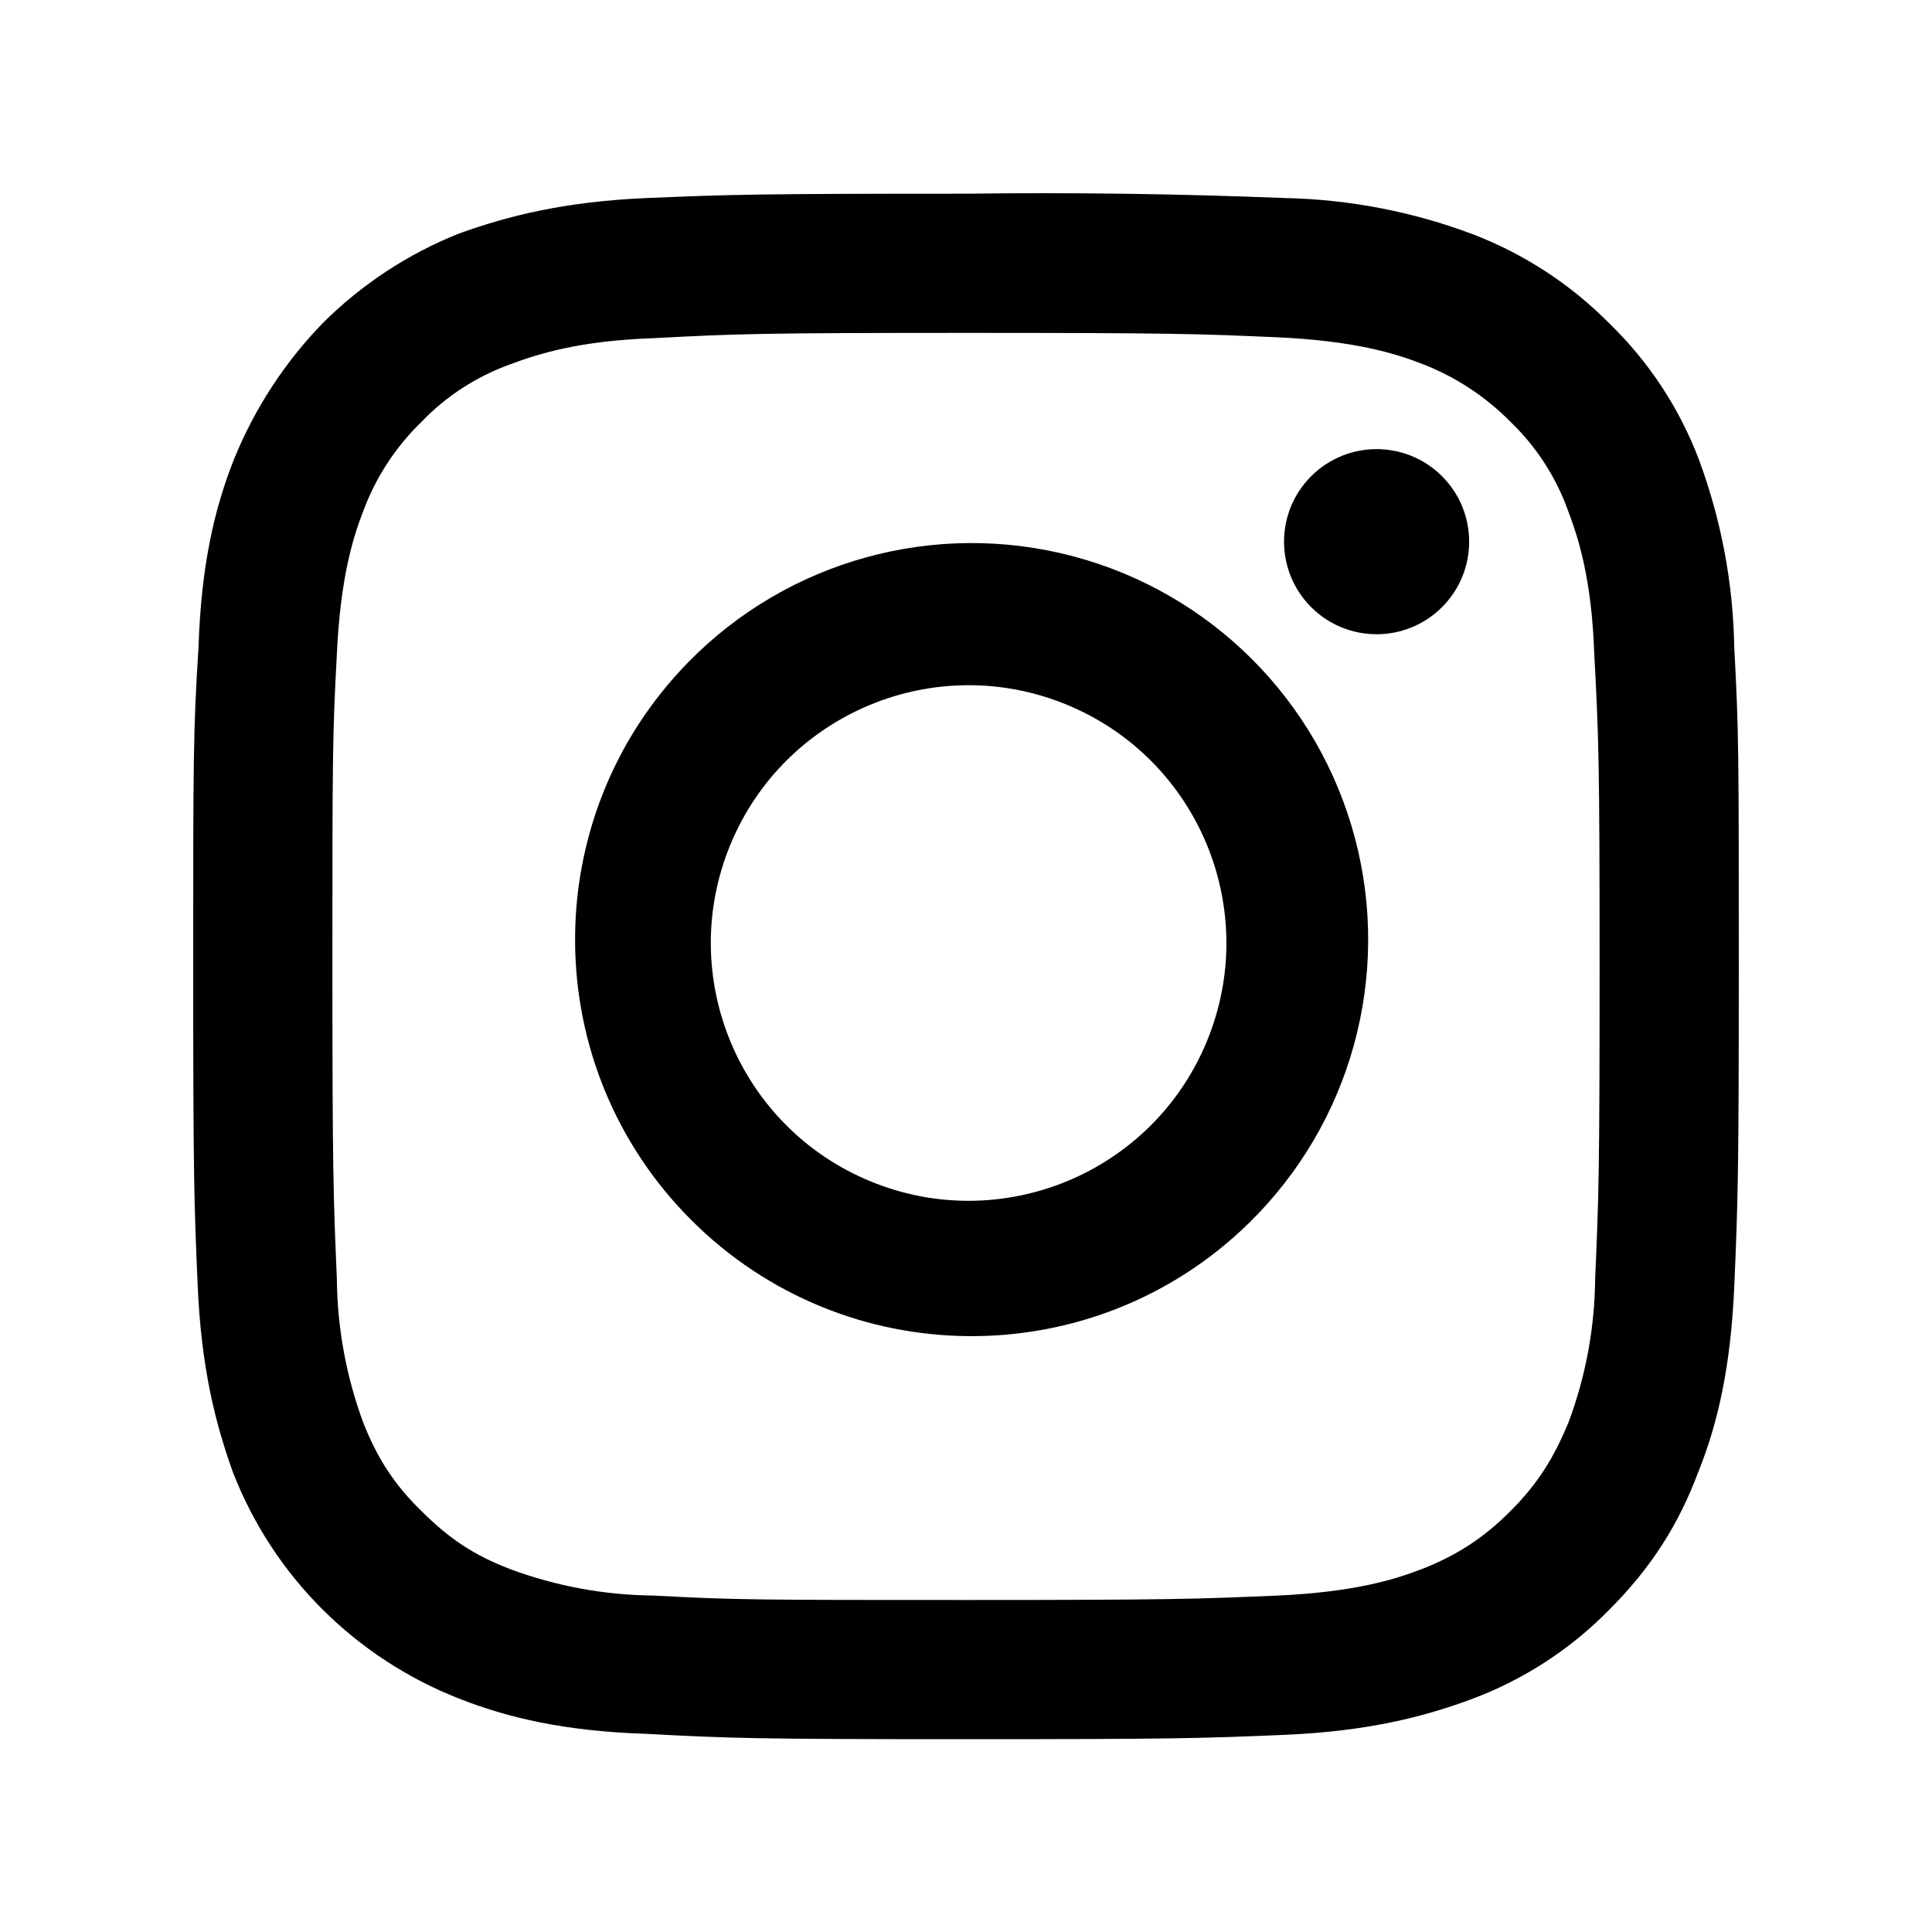
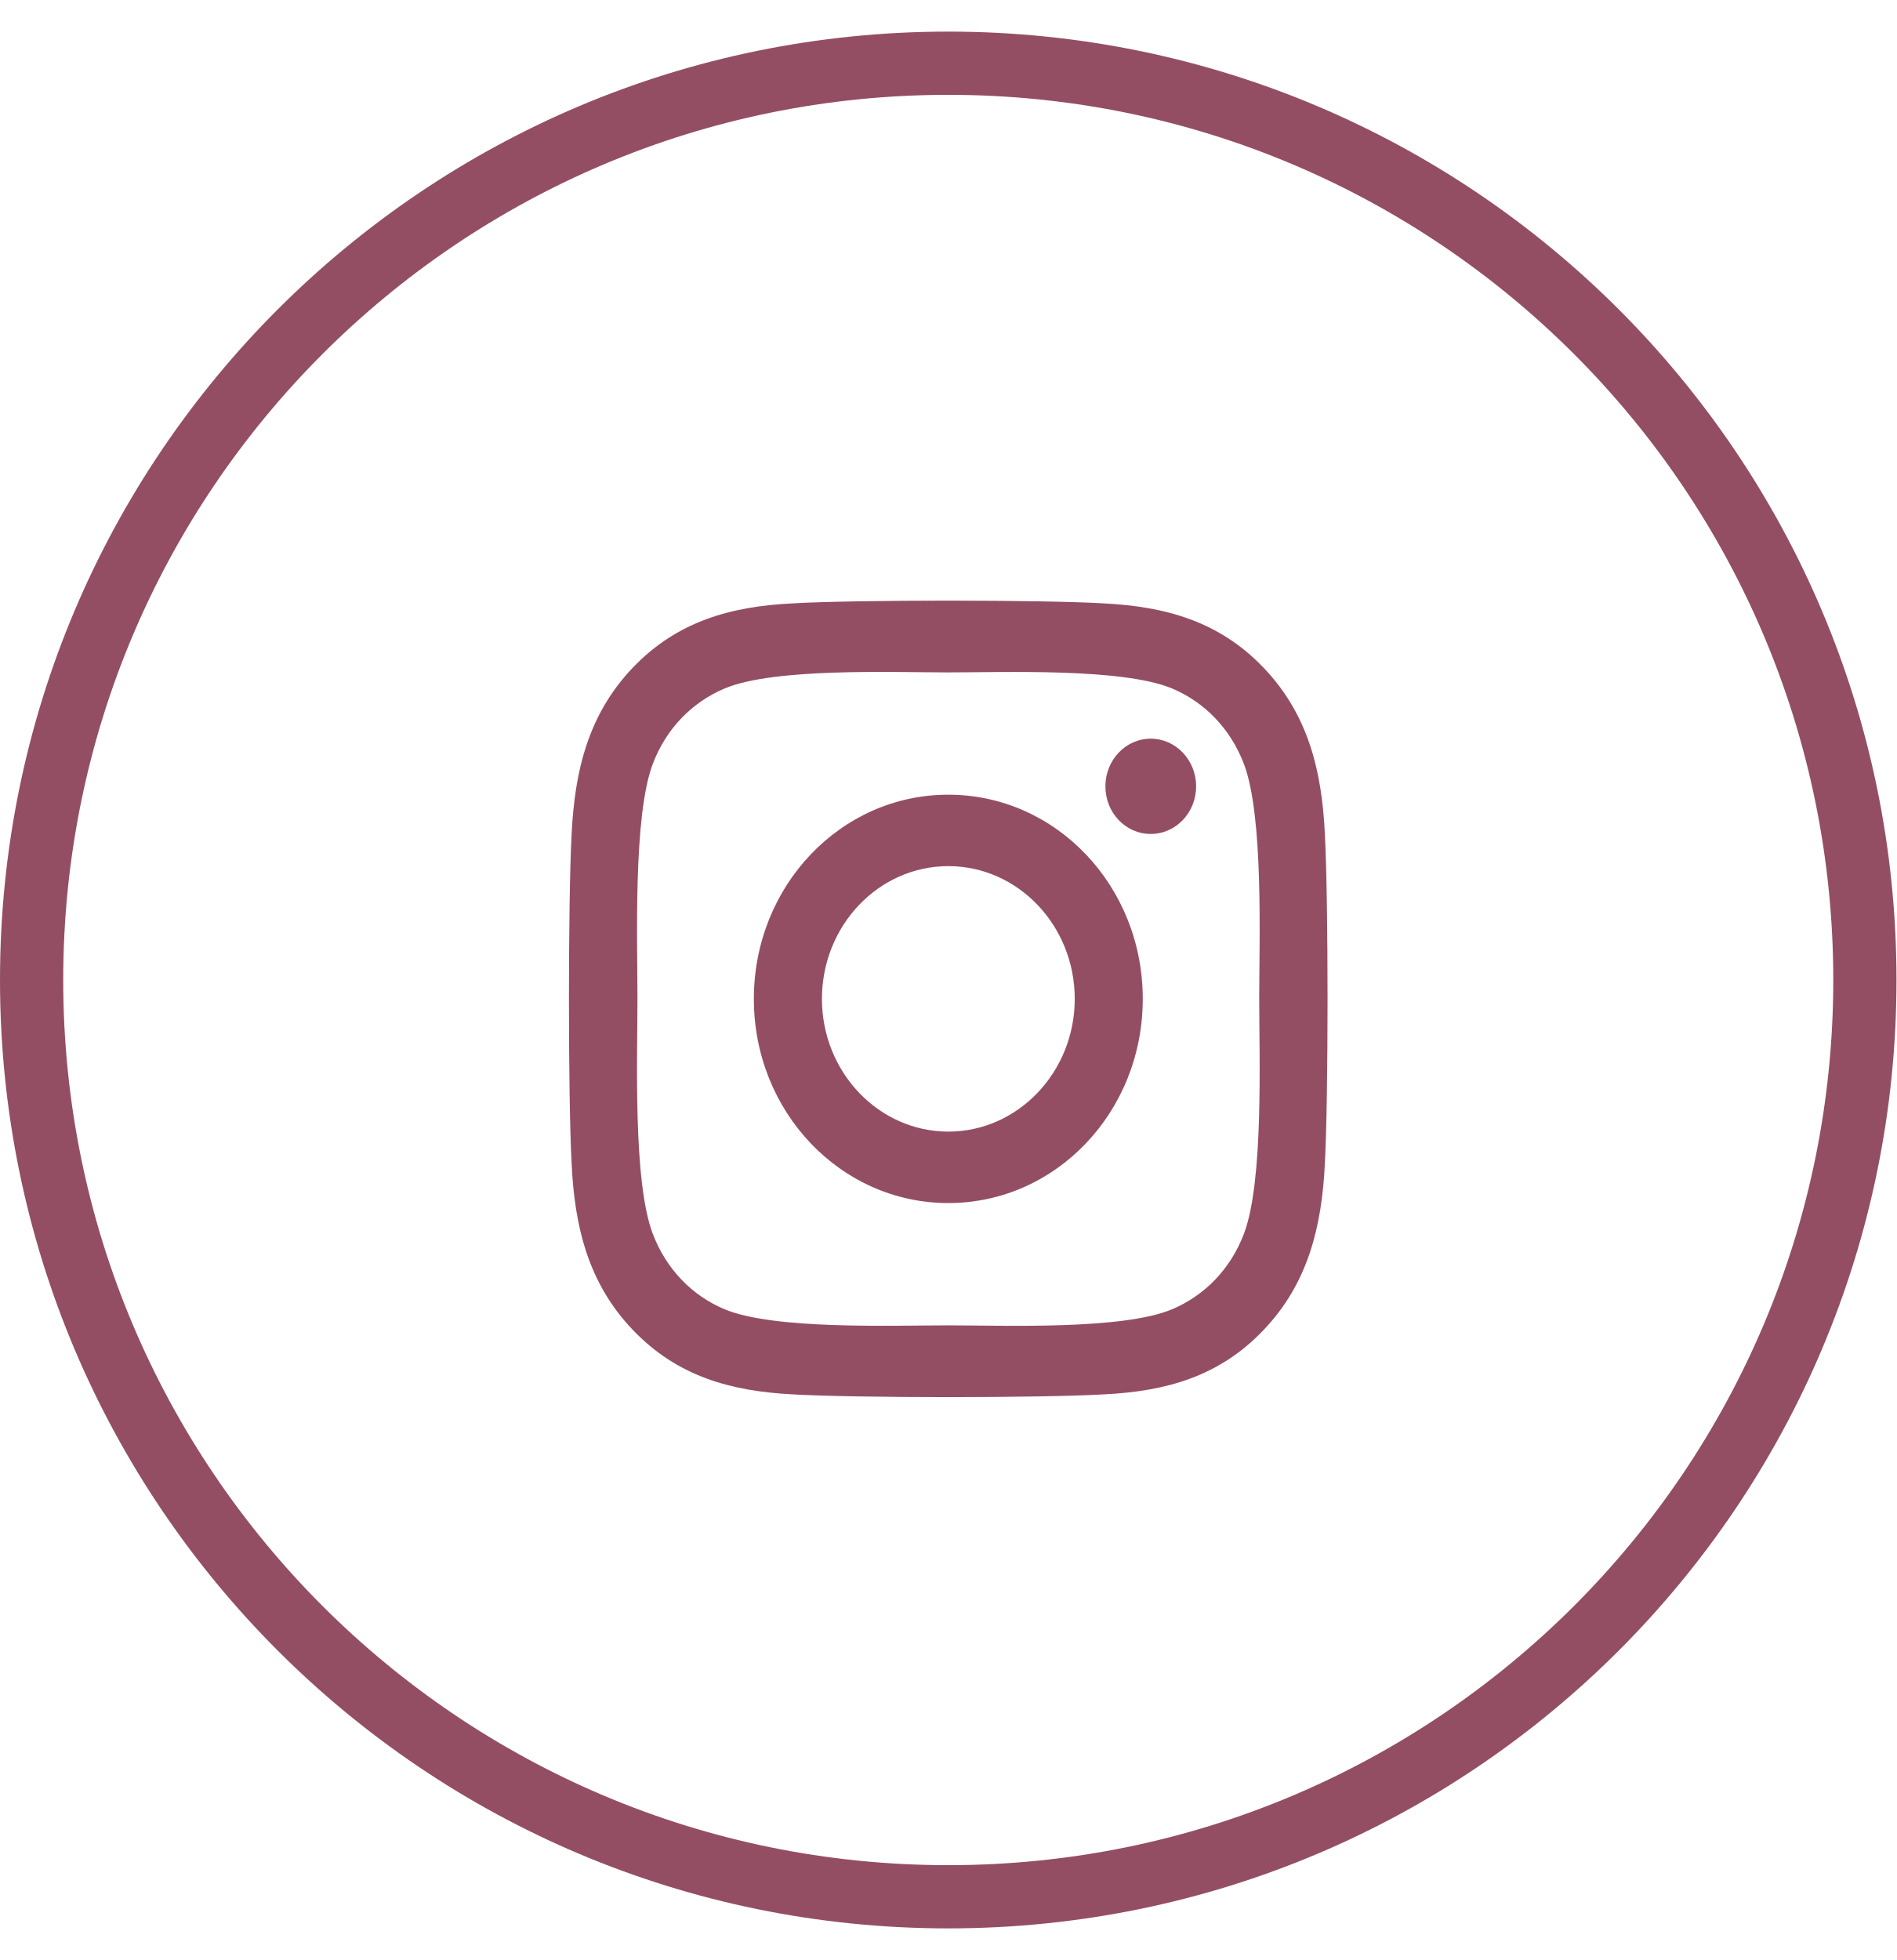
- <svg class="icon icon-instagram" viewBox="0 0 20 20">
-   <path fill="currentColor" fill-rule="evenodd" d="M13.23 3.492c-.84-.037-1.096-.046-3.23-.046-2.144 0-2.39.01-3.238.055-.776.027-1.195.164-1.487.273a2.4 2.4 0 0 0-.912.593 2.5 2.5 0 0 0-.602.922c-.11.282-.238.702-.274 1.486-.046.84-.046 1.095-.046 3.23s.01 2.39.046 3.229c.004.51.097 1.016.274 1.495.145.365.319.639.602.913.282.282.538.456.92.602.474.176.974.268 1.479.273.848.046 1.103.046 3.238.046s2.39-.01 3.23-.046c.784-.036 1.203-.164 1.486-.273.374-.146.648-.329.921-.602.283-.283.447-.548.602-.922.177-.476.27-.979.274-1.486.037-.84.046-1.095.046-3.23s-.01-2.39-.055-3.229c-.027-.784-.164-1.204-.274-1.495a2.4 2.4 0 0 0-.593-.913 2.6 2.6 0 0 0-.92-.602c-.284-.11-.703-.237-1.488-.273ZM6.697 2.05c.857-.036 1.131-.045 3.302-.045a63 63 0 0 1 3.302.045c.664.014 1.321.14 1.943.374a4 4 0 0 1 1.414.922c.41.397.728.88.93 1.414.23.622.354 1.279.365 1.942C18 7.56 18 7.824 18 10.005c0 2.17-.01 2.444-.046 3.292-.036.858-.173 1.442-.374 1.943-.2.53-.474.976-.92 1.423a3.9 3.9 0 0 1-1.415.922c-.51.191-1.095.337-1.943.374-.857.036-1.122.045-3.302.045-2.171 0-2.445-.009-3.302-.055-.849-.027-1.432-.164-1.943-.364a4.15 4.15 0 0 1-1.414-.922 4.1 4.1 0 0 1-.93-1.423c-.183-.51-.329-1.085-.365-1.943C2.009 12.45 2 12.167 2 10.004c0-2.161 0-2.435.055-3.302.027-.848.164-1.432.365-1.942a4.4 4.4 0 0 1 .92-1.414 4.2 4.2 0 0 1 1.415-.93c.51-.183 1.094-.33 1.943-.366Zm.427 4.806a4.105 4.105 0 1 1 5.805 5.805 4.105 4.105 0 0 1-5.805-5.805m1.882 5.371a2.668 2.668 0 1 0 2.042-4.93 2.668 2.668 0 0 0-2.042 4.93m5.922-5.942a.958.958 0 1 1-1.355-1.355.958.958 0 0 1 1.355 1.355" clip-rule="evenodd" />
+ <svg xmlns="http://www.w3.org/2000/svg" width="30" height="31" viewBox="0 0 30 31" fill="none">
+   <circle cx="15" cy="15.5" r="14.5" stroke="#944E63" />
+   <path d="M15.001 12.569C13.299 12.569 11.925 14.011 11.925 15.799C11.925 17.586 13.299 19.028 15.001 19.028C16.704 19.028 18.077 17.586 18.077 15.799C18.077 14.011 16.704 12.569 15.001 12.569ZM15.001 17.898C13.901 17.898 13.002 16.957 13.002 15.799C13.002 14.64 13.898 13.699 15.001 13.699C16.104 13.699 17.001 14.64 17.001 15.799C17.001 16.957 16.102 17.898 15.001 17.898ZM18.921 12.437C18.921 12.855 18.599 13.19 18.203 13.19C17.804 13.19 17.486 12.853 17.486 12.437C17.486 12.021 17.807 11.683 18.203 11.683C18.599 11.683 18.921 12.021 18.921 12.437ZM20.958 13.201C20.912 12.192 20.693 11.298 19.989 10.562C19.287 9.825 18.436 9.595 17.475 9.544C16.484 9.485 13.516 9.485 12.525 9.544C11.567 9.592 10.715 9.823 10.011 10.559C9.307 11.296 9.09 12.189 9.042 13.198C8.986 14.239 8.986 17.356 9.042 18.396C9.088 19.405 9.307 20.299 10.011 21.035C10.715 21.772 11.564 22.002 12.525 22.053C13.516 22.112 16.484 22.112 17.475 22.053C18.436 22.005 19.287 21.775 19.989 21.035C20.69 20.299 20.91 19.405 20.958 18.396C21.014 17.356 21.014 14.241 20.958 13.201ZM19.678 19.512C19.469 20.063 19.065 20.487 18.538 20.709C17.748 21.038 15.874 20.962 15.001 20.962C14.129 20.962 12.252 21.035 11.465 20.709C10.94 20.49 10.536 20.066 10.325 19.512C10.011 18.683 10.084 16.715 10.084 15.799C10.084 14.882 10.014 12.912 10.325 12.085C10.533 11.534 10.938 11.11 11.465 10.888C12.255 10.559 14.129 10.635 15.001 10.635C15.874 10.635 17.751 10.562 18.538 10.888C19.062 11.107 19.467 11.532 19.678 12.085C19.991 12.915 19.919 14.882 19.919 15.799C19.919 16.715 19.991 18.685 19.678 19.512Z" fill="#944E63" />
</svg>
